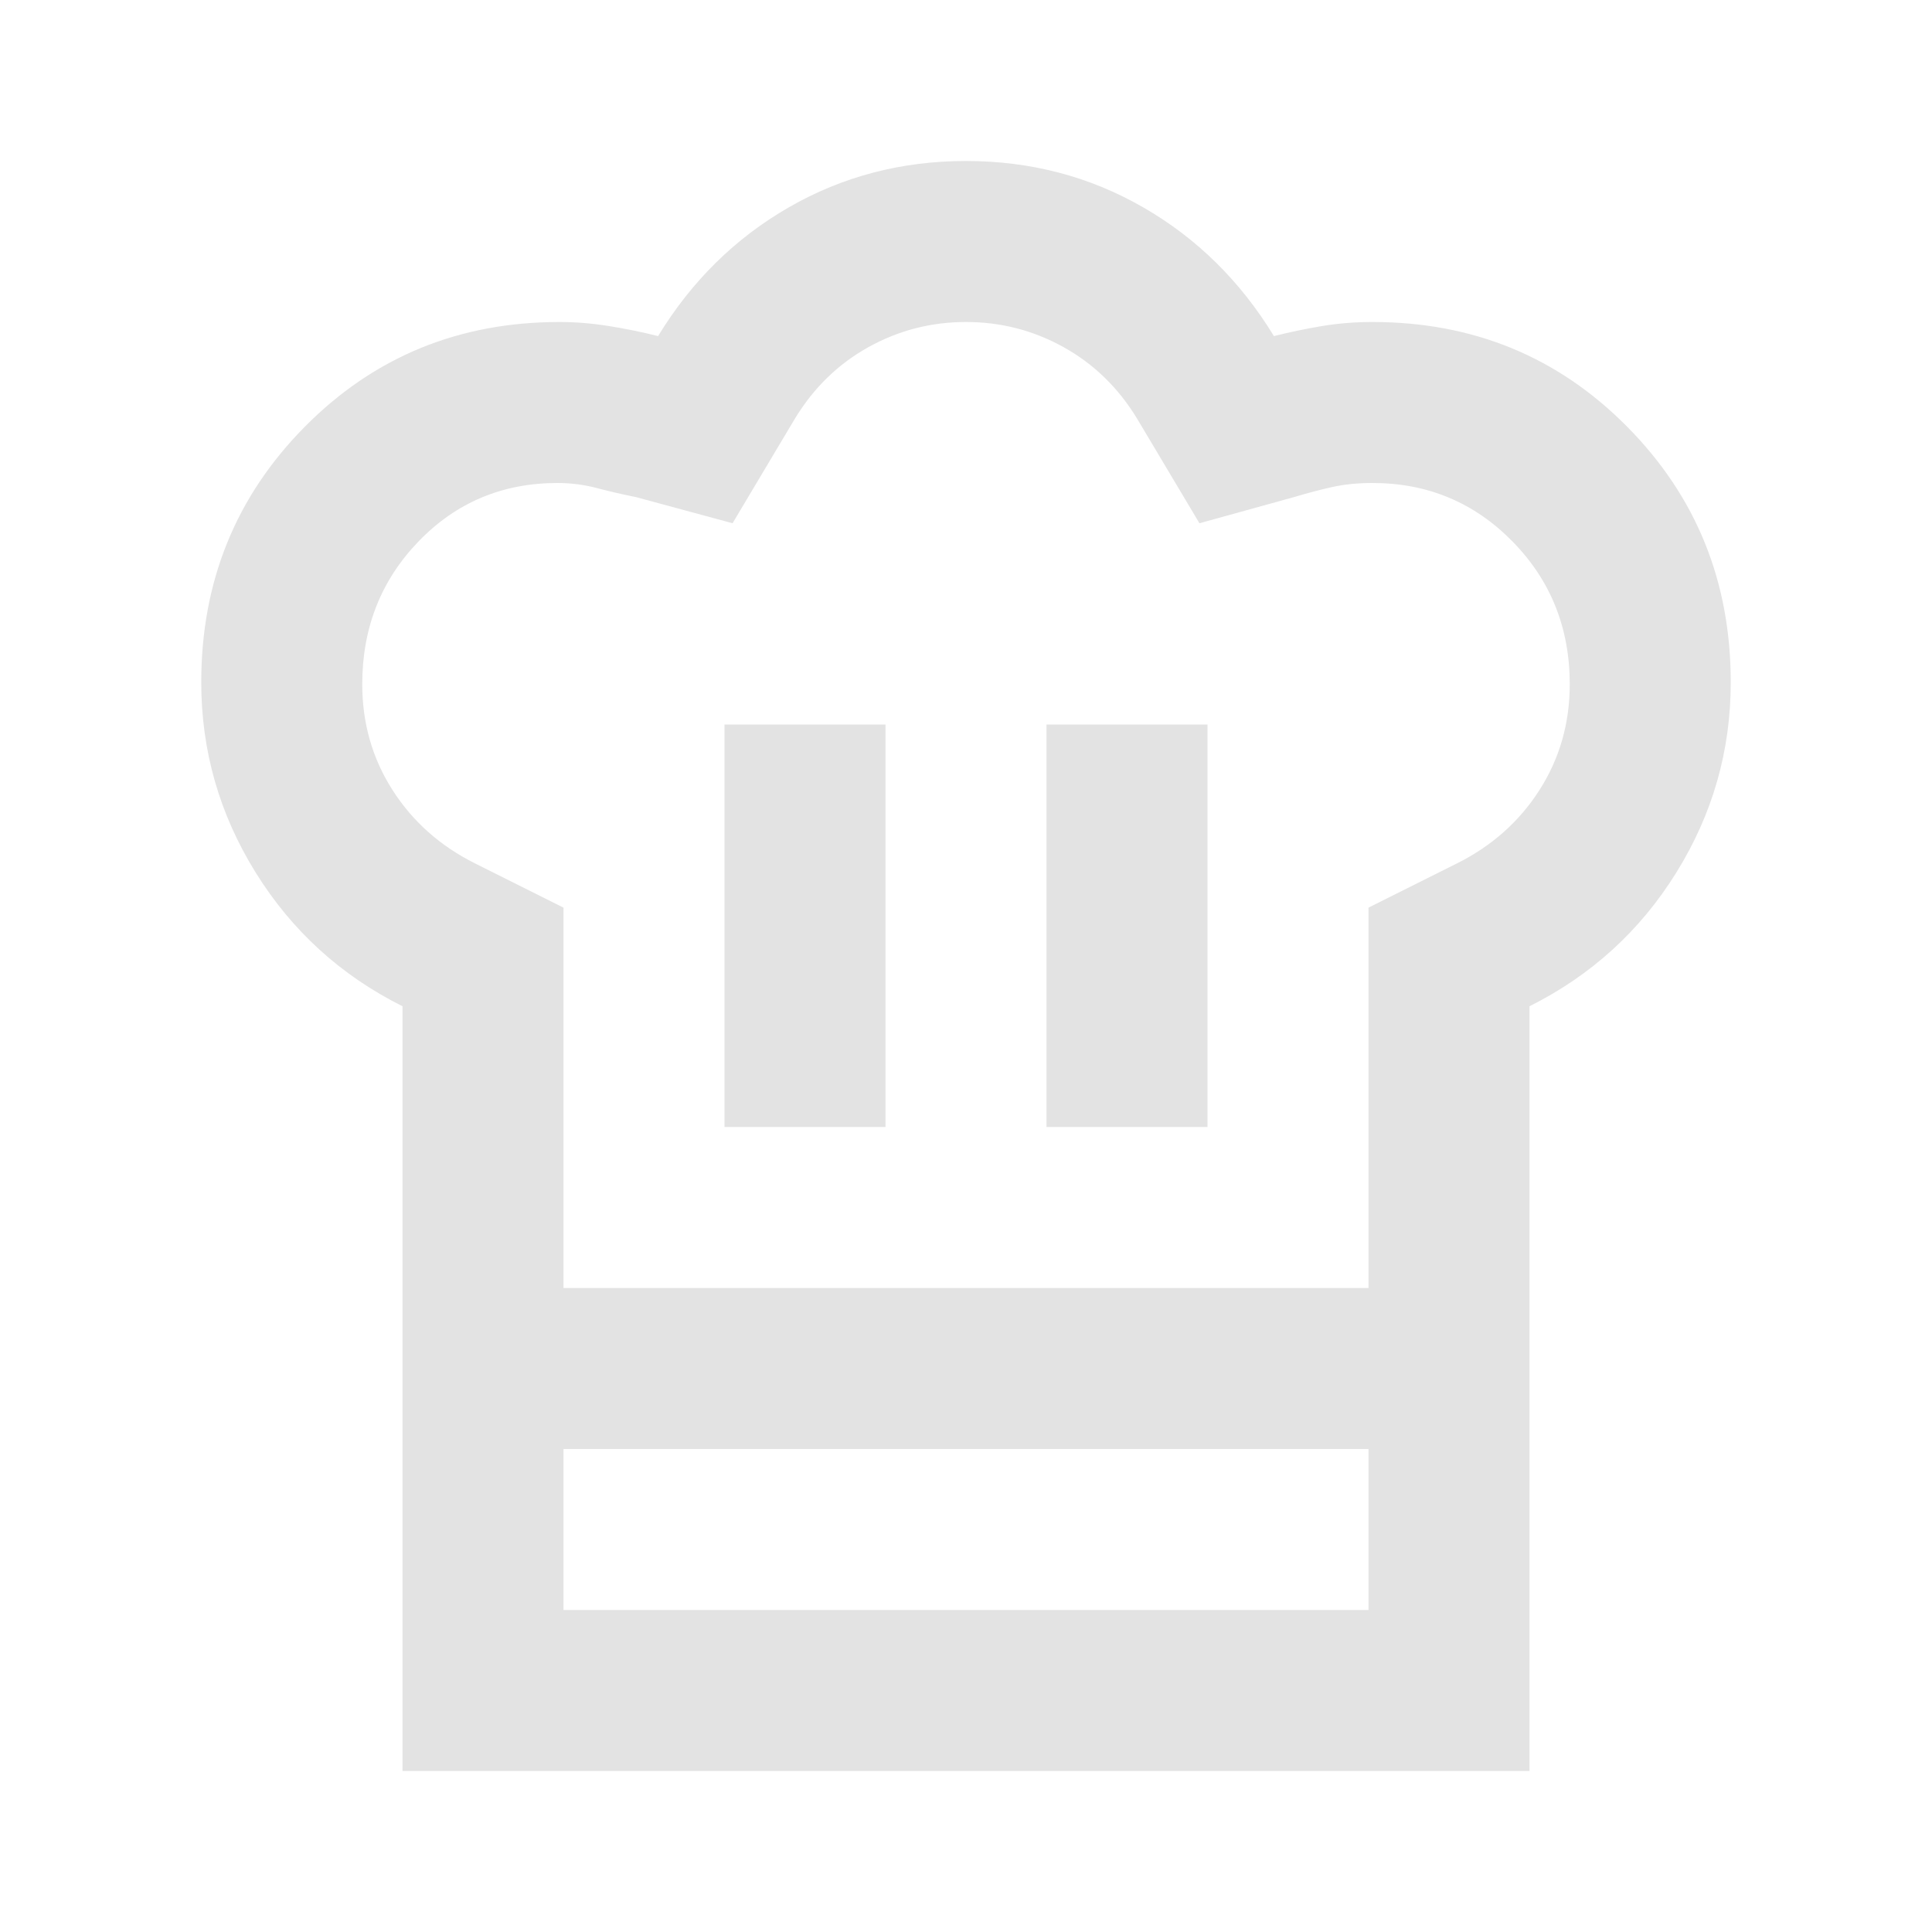
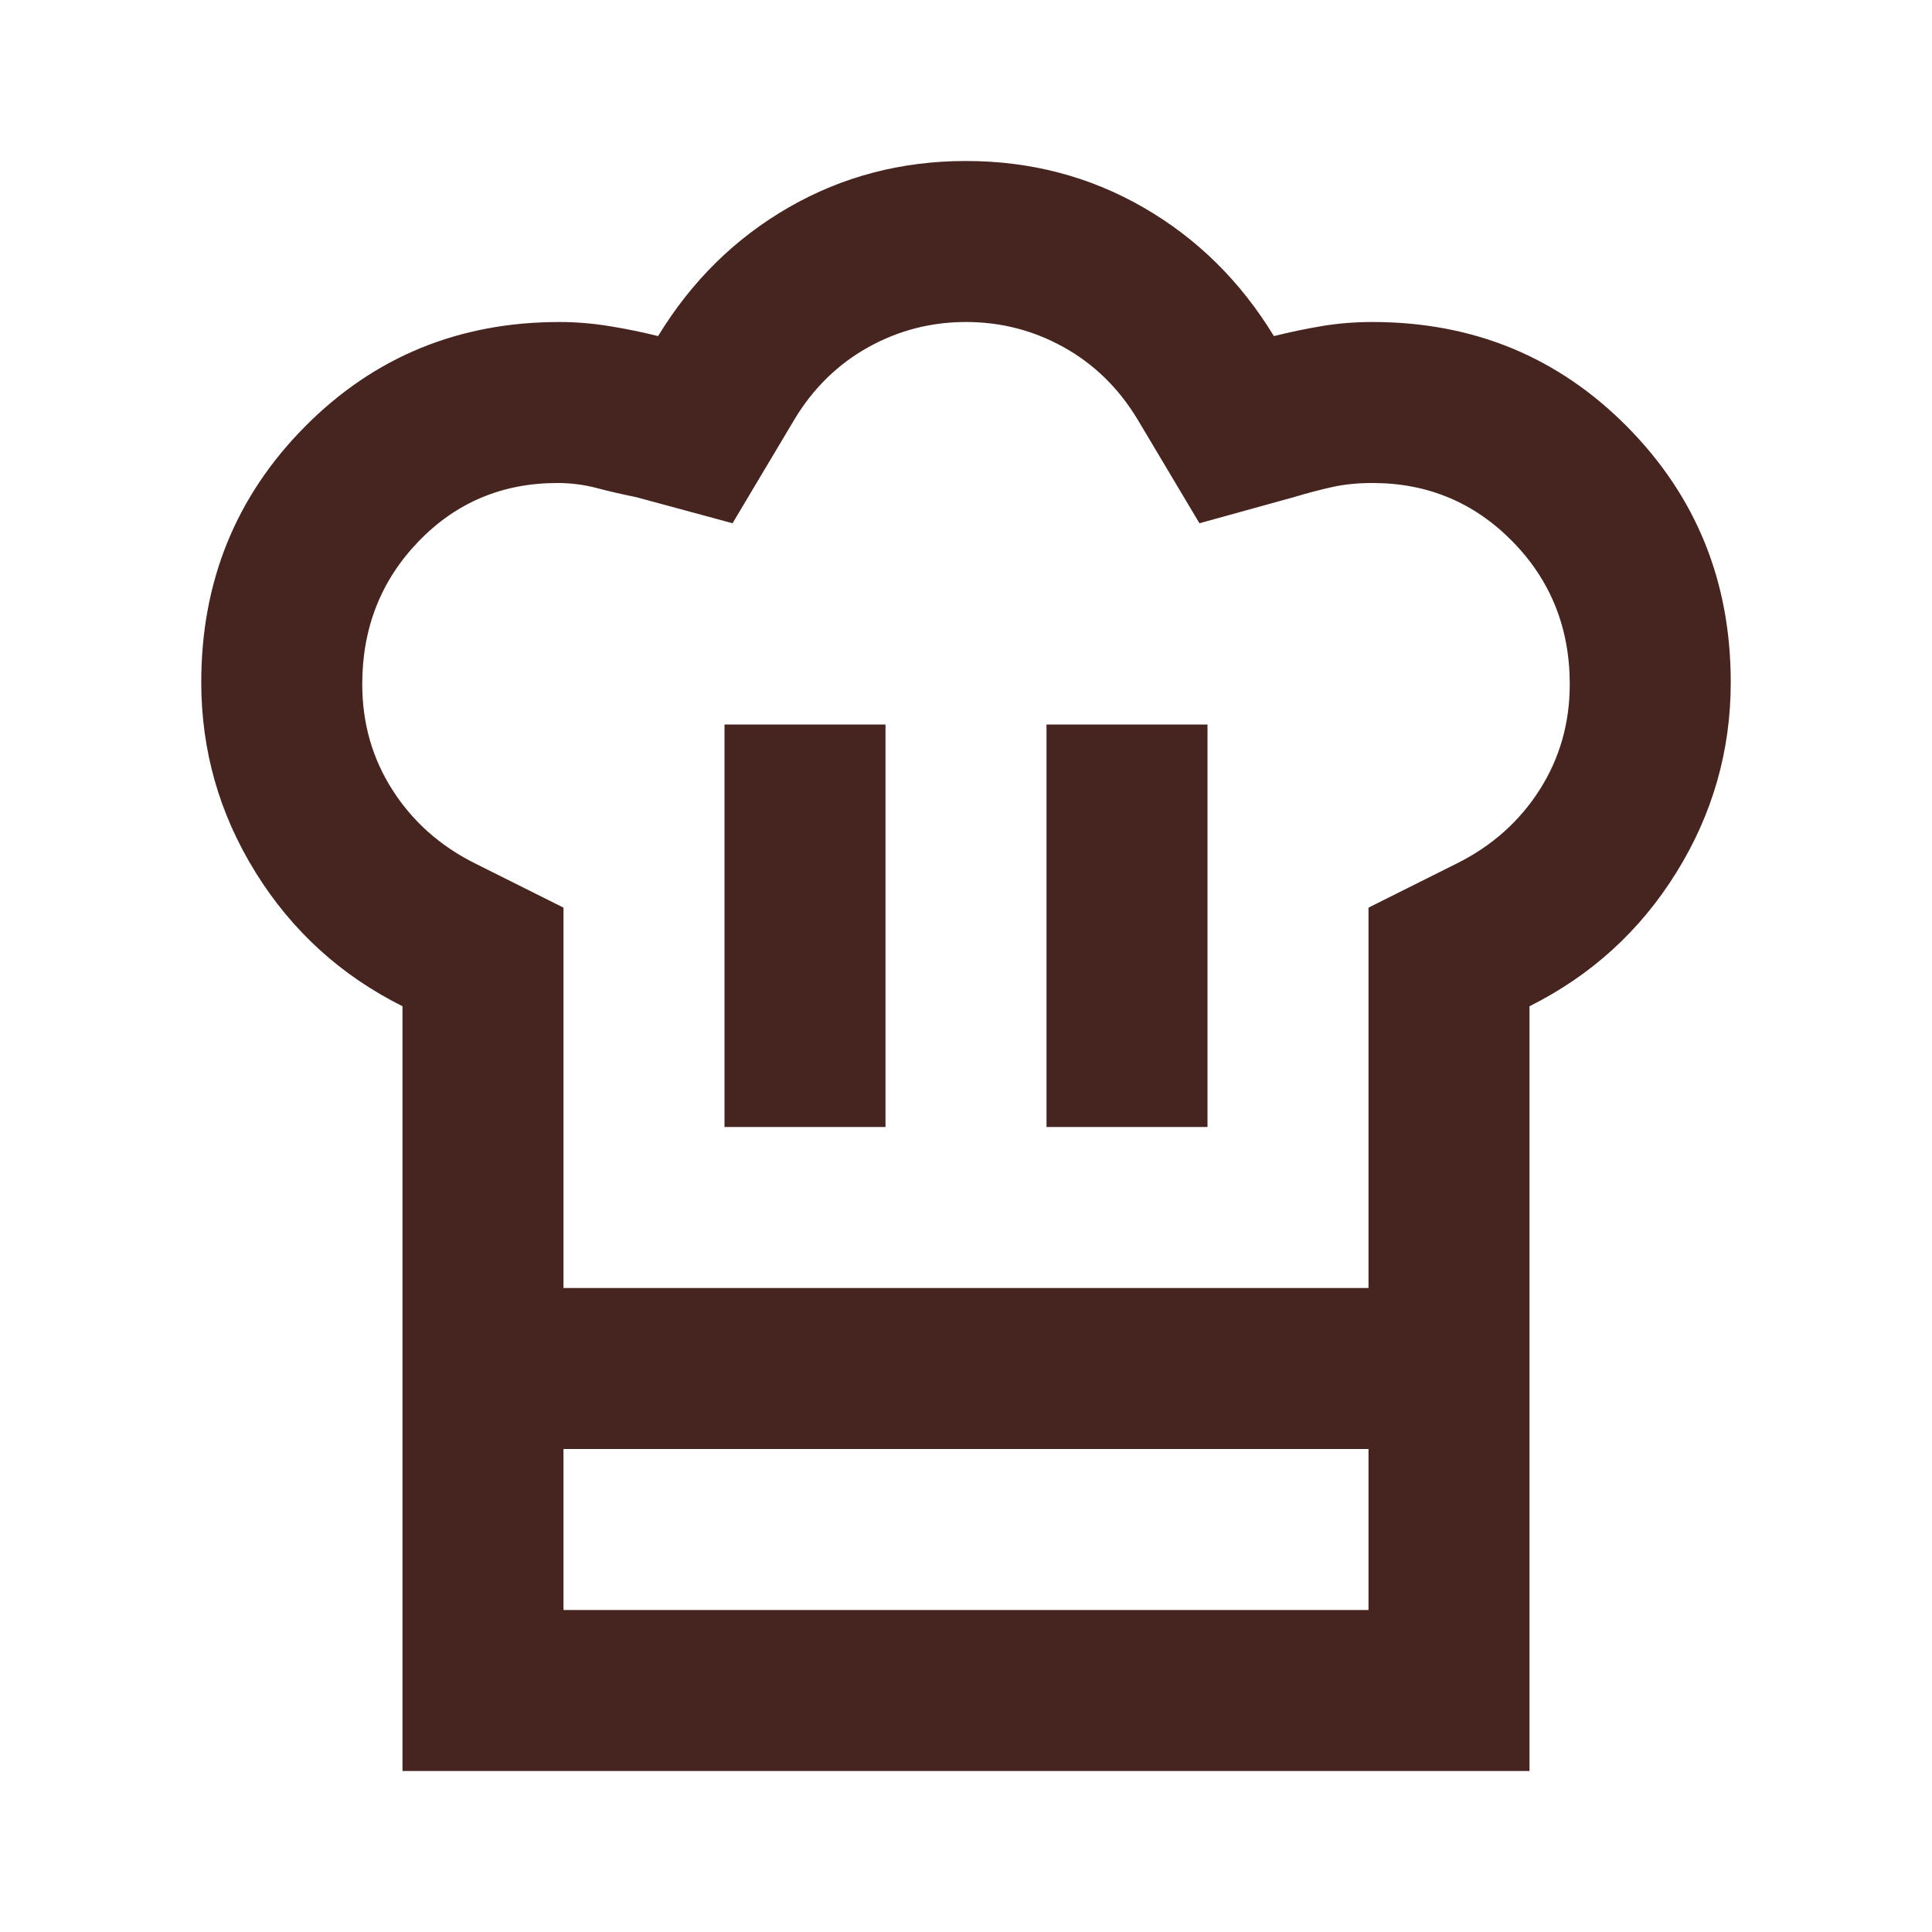
- <svg xmlns="http://www.w3.org/2000/svg" height="24px" viewBox="0 -960 960 960" width="24px" fill="#e3e3e3">
+ <svg xmlns="http://www.w3.org/2000/svg" height="24px" viewBox="0 -960 960 960" width="24px" fill="#462521">
  <path d="M360-400h80v-200h-80v200Zm-160-60q-46-23-73-66.5T100-621q0-75 51.5-127T278-800q12 0 24.5 2t24.5 5q25-41 65-64t88-23q48 0 88 23t65 64q12-3 24-5t25-2q75 0 126.5 52T860-621q0 51-27 94.5T760-460v220H200v-220Zm320 60h80v-200h-80v200Zm-240 80h400v-189l44-22q26-13 41-36.5t15-52.5q0-42-28.5-71T682-720q-11 0-20 2t-19 5l-47 13-31-52q-14-23-36.5-35.5T480-800q-26 0-48.5 12.5T395-752l-31 52-48-13q-10-2-19.5-4.5T277-720q-41 0-69 29t-28 71q0 29 15 52.5t41 36.5l44 22v189Zm-80 80h80v80h400v-80h80v160H200v-160Zm280-80Z" />
</svg>
